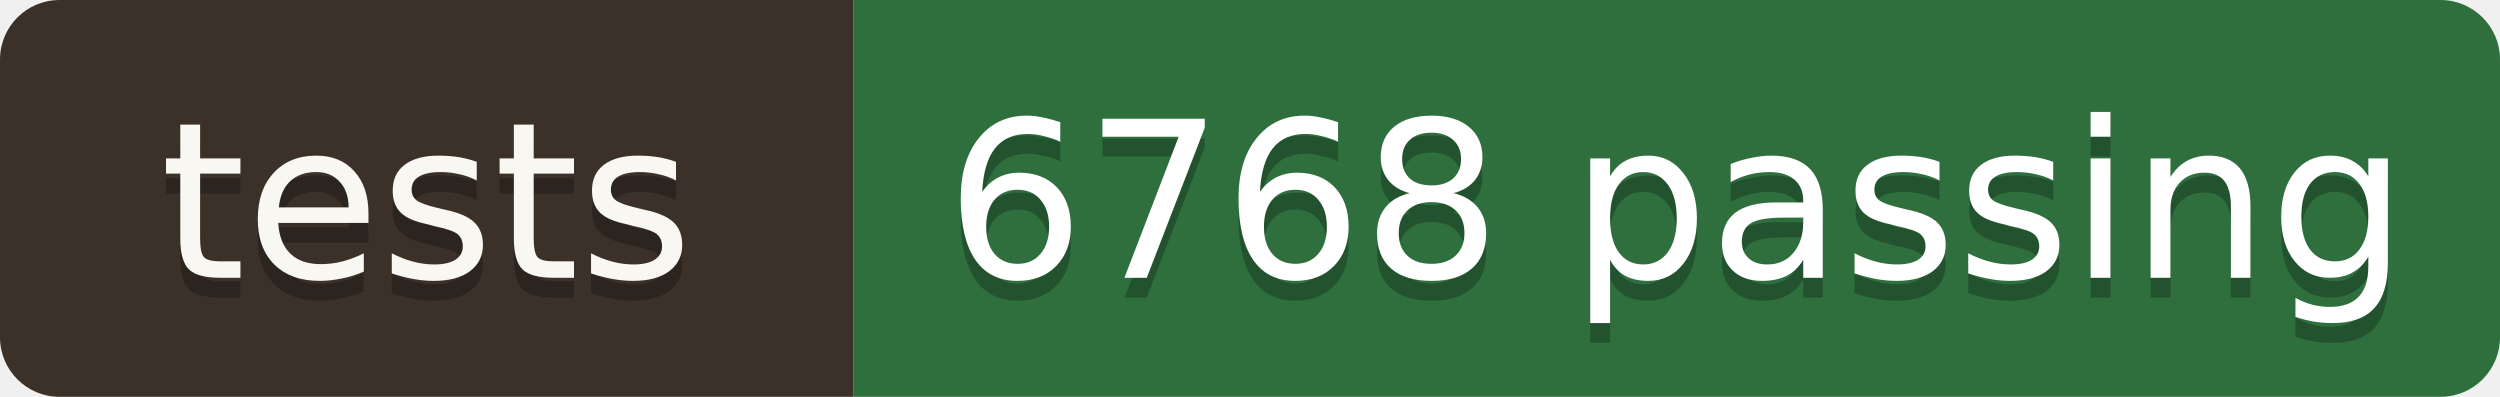
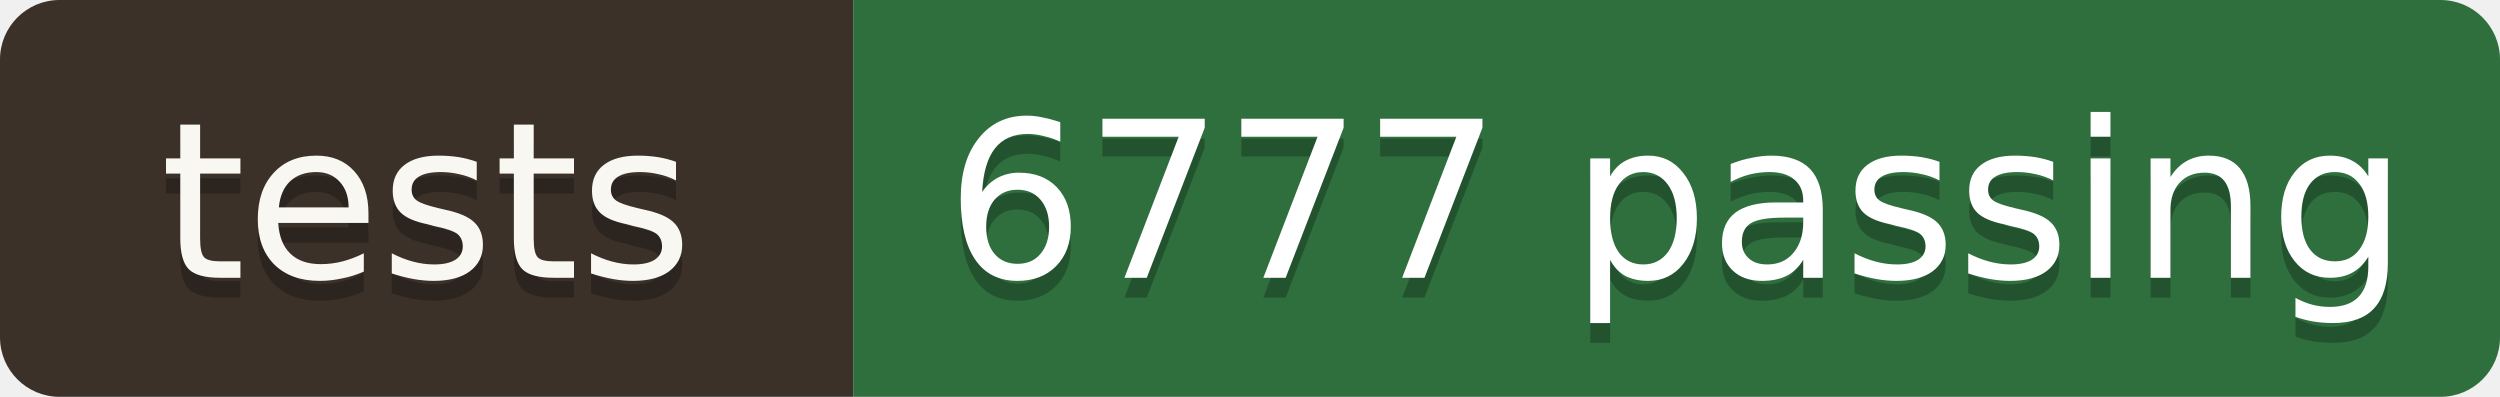
- <svg xmlns="http://www.w3.org/2000/svg" width="126" height="20" viewBox="0 0 126 20" role="img" aria-label="6768 tests passing">
+ <svg xmlns="http://www.w3.org/2000/svg" width="126" height="20" viewBox="0 0 126 20" role="img" aria-label="6777 tests passing">
  <clipPath id="r">
    <rect width="126" height="20" rx="3" fill="#fff" />
  </clipPath>
  <g clip-path="url(#r)">
    <rect width="43" height="20" fill="#3b3129" />
    <rect x="43" width="83" height="20" fill="#2f6f3e" />
  </g>
  <g font-family="Verdana,DejaVu Sans,Geneva,sans-serif" font-size="11">
    <text x="21.5" y="15" fill="#000" fill-opacity="0.25" text-anchor="middle" textLength="29" lengthAdjust="spacingAndGlyphs">tests</text>
    <text x="21.5" y="14" fill="#f8f7f2" text-anchor="middle" textLength="29" lengthAdjust="spacingAndGlyphs">tests</text>
-     <text x="84.5" y="15" fill="#000" fill-opacity="0.25" text-anchor="middle" textLength="69" lengthAdjust="spacingAndGlyphs">6768 passing</text>
-     <text x="84.5" y="14" fill="#fff" text-anchor="middle" textLength="69" lengthAdjust="spacingAndGlyphs">6768 passing</text>
+     <text x="84.5" y="15" fill="#000" fill-opacity="0.25" text-anchor="middle" textLength="69" lengthAdjust="spacingAndGlyphs">6777 passing</text>
+     <text x="84.5" y="14" fill="#fff" text-anchor="middle" textLength="69" lengthAdjust="spacingAndGlyphs">6777 passing</text>
  </g>
</svg>
